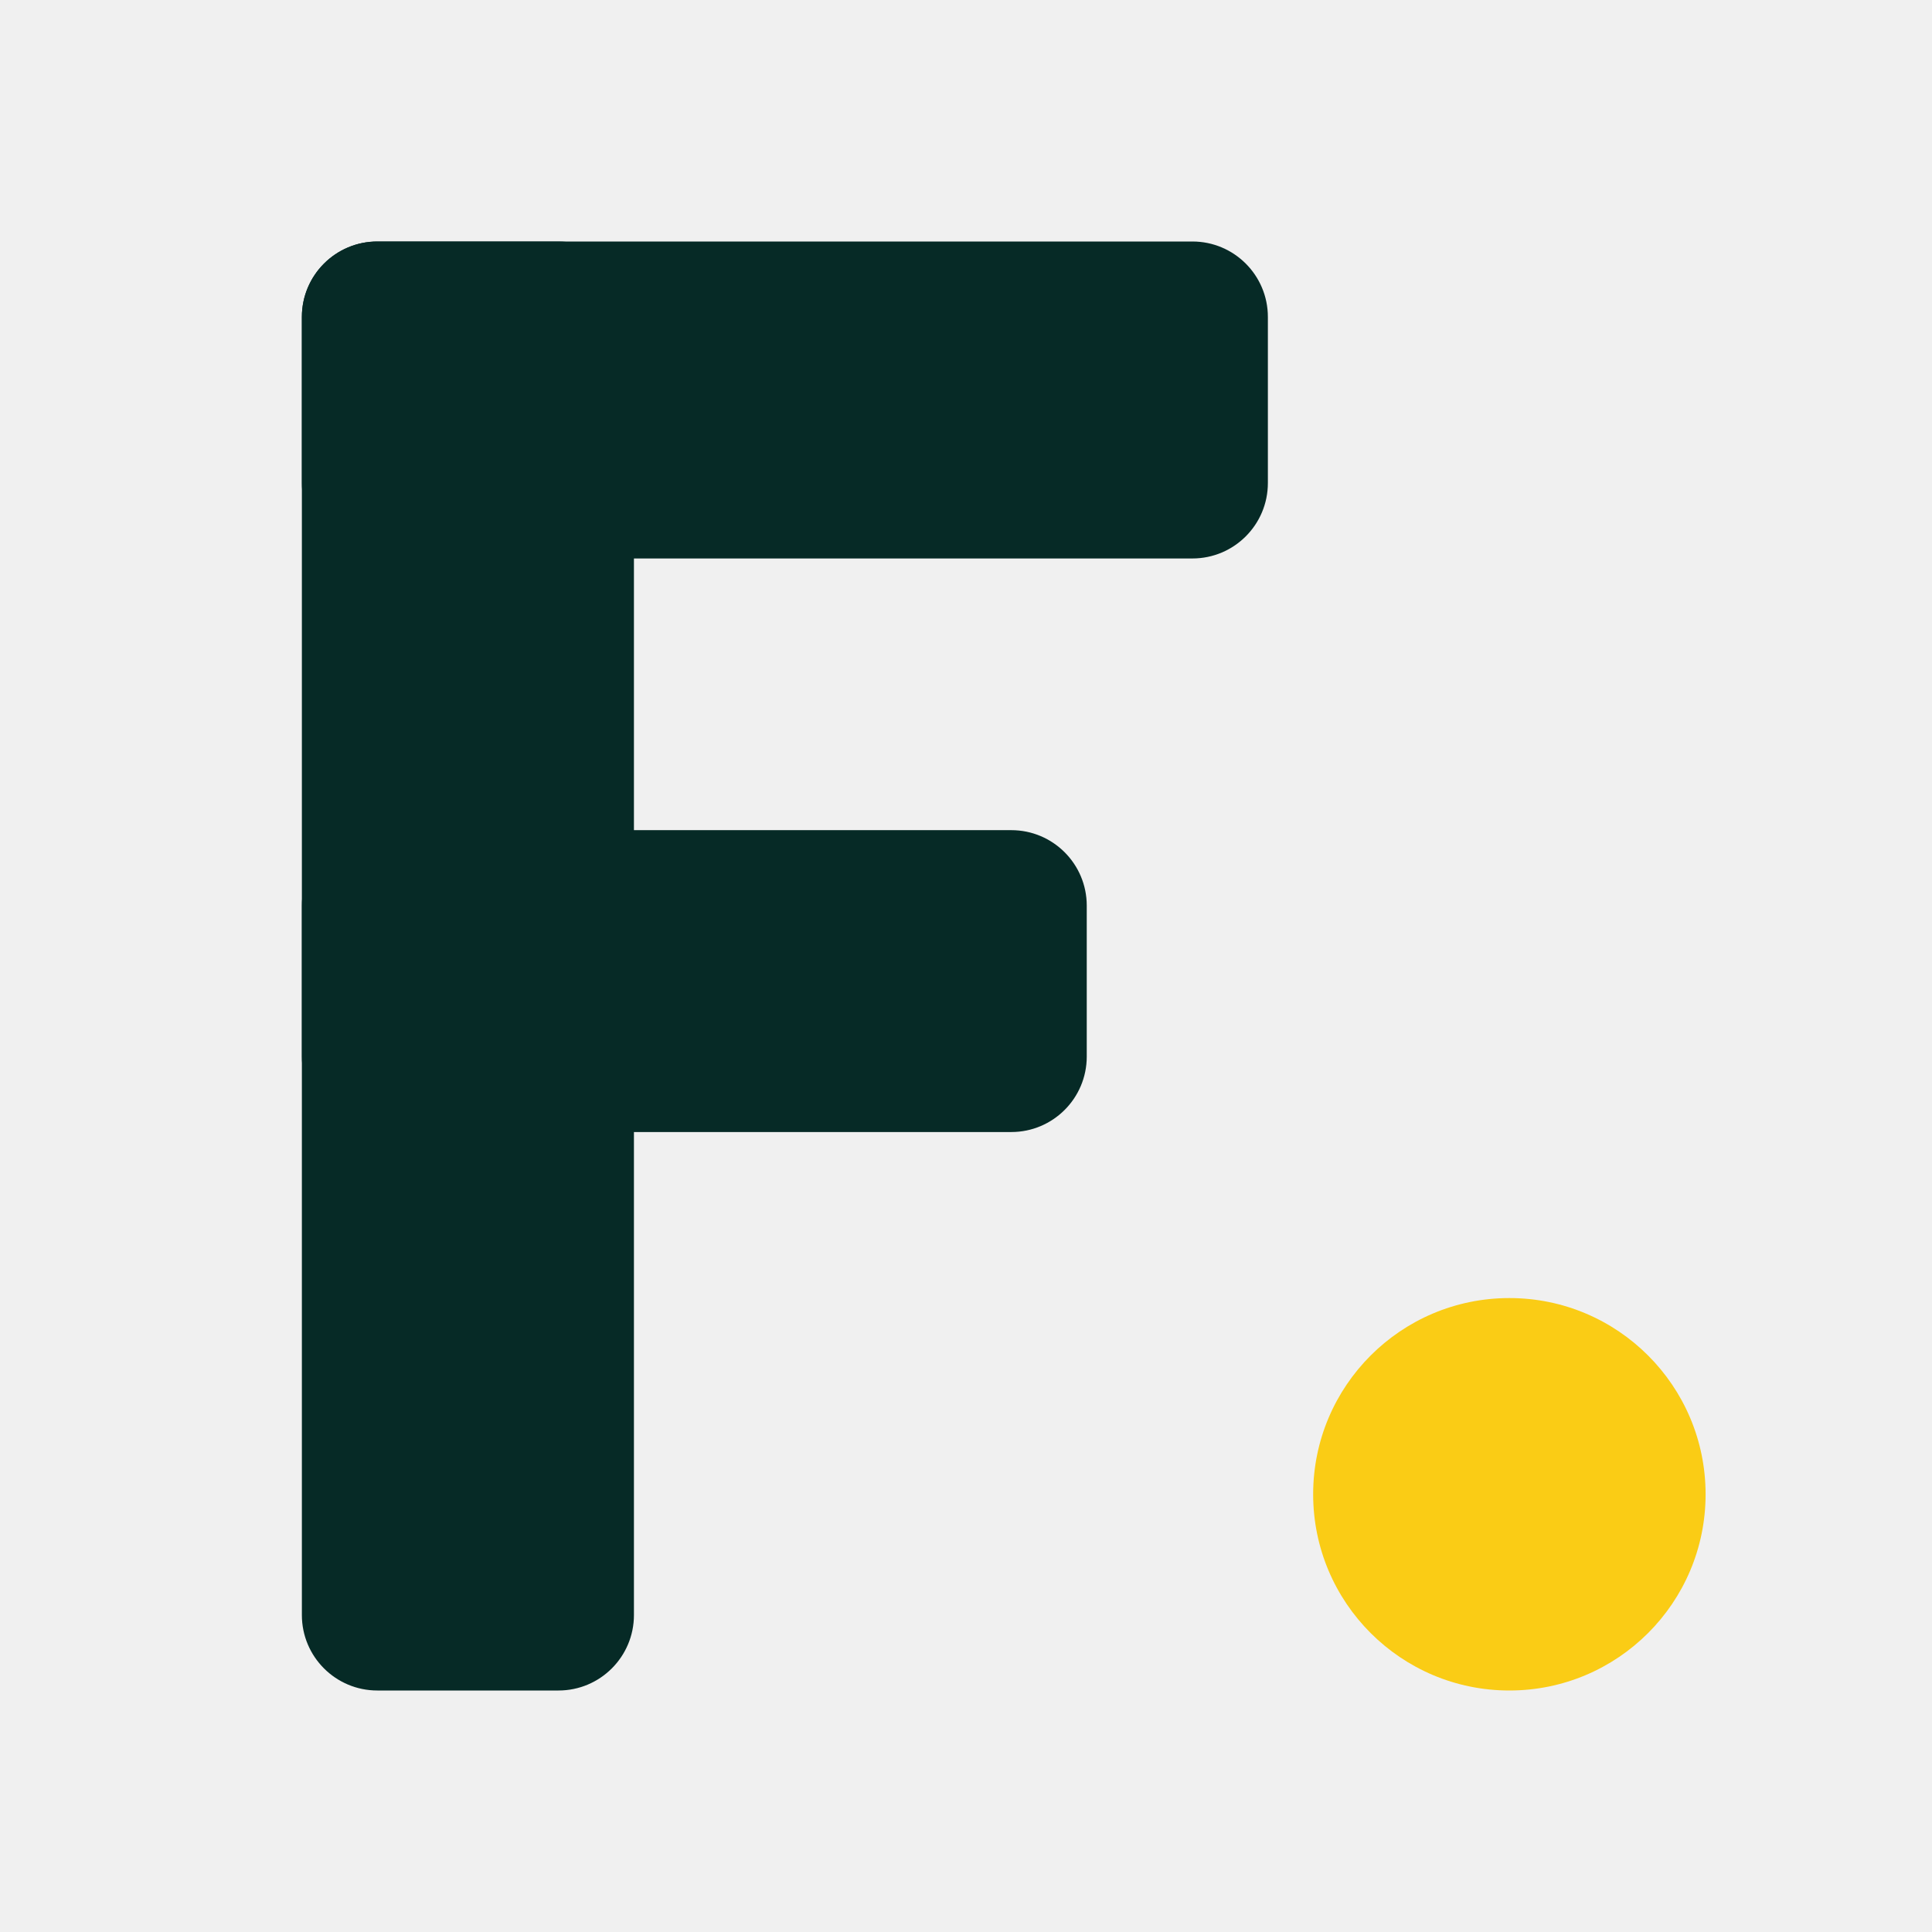
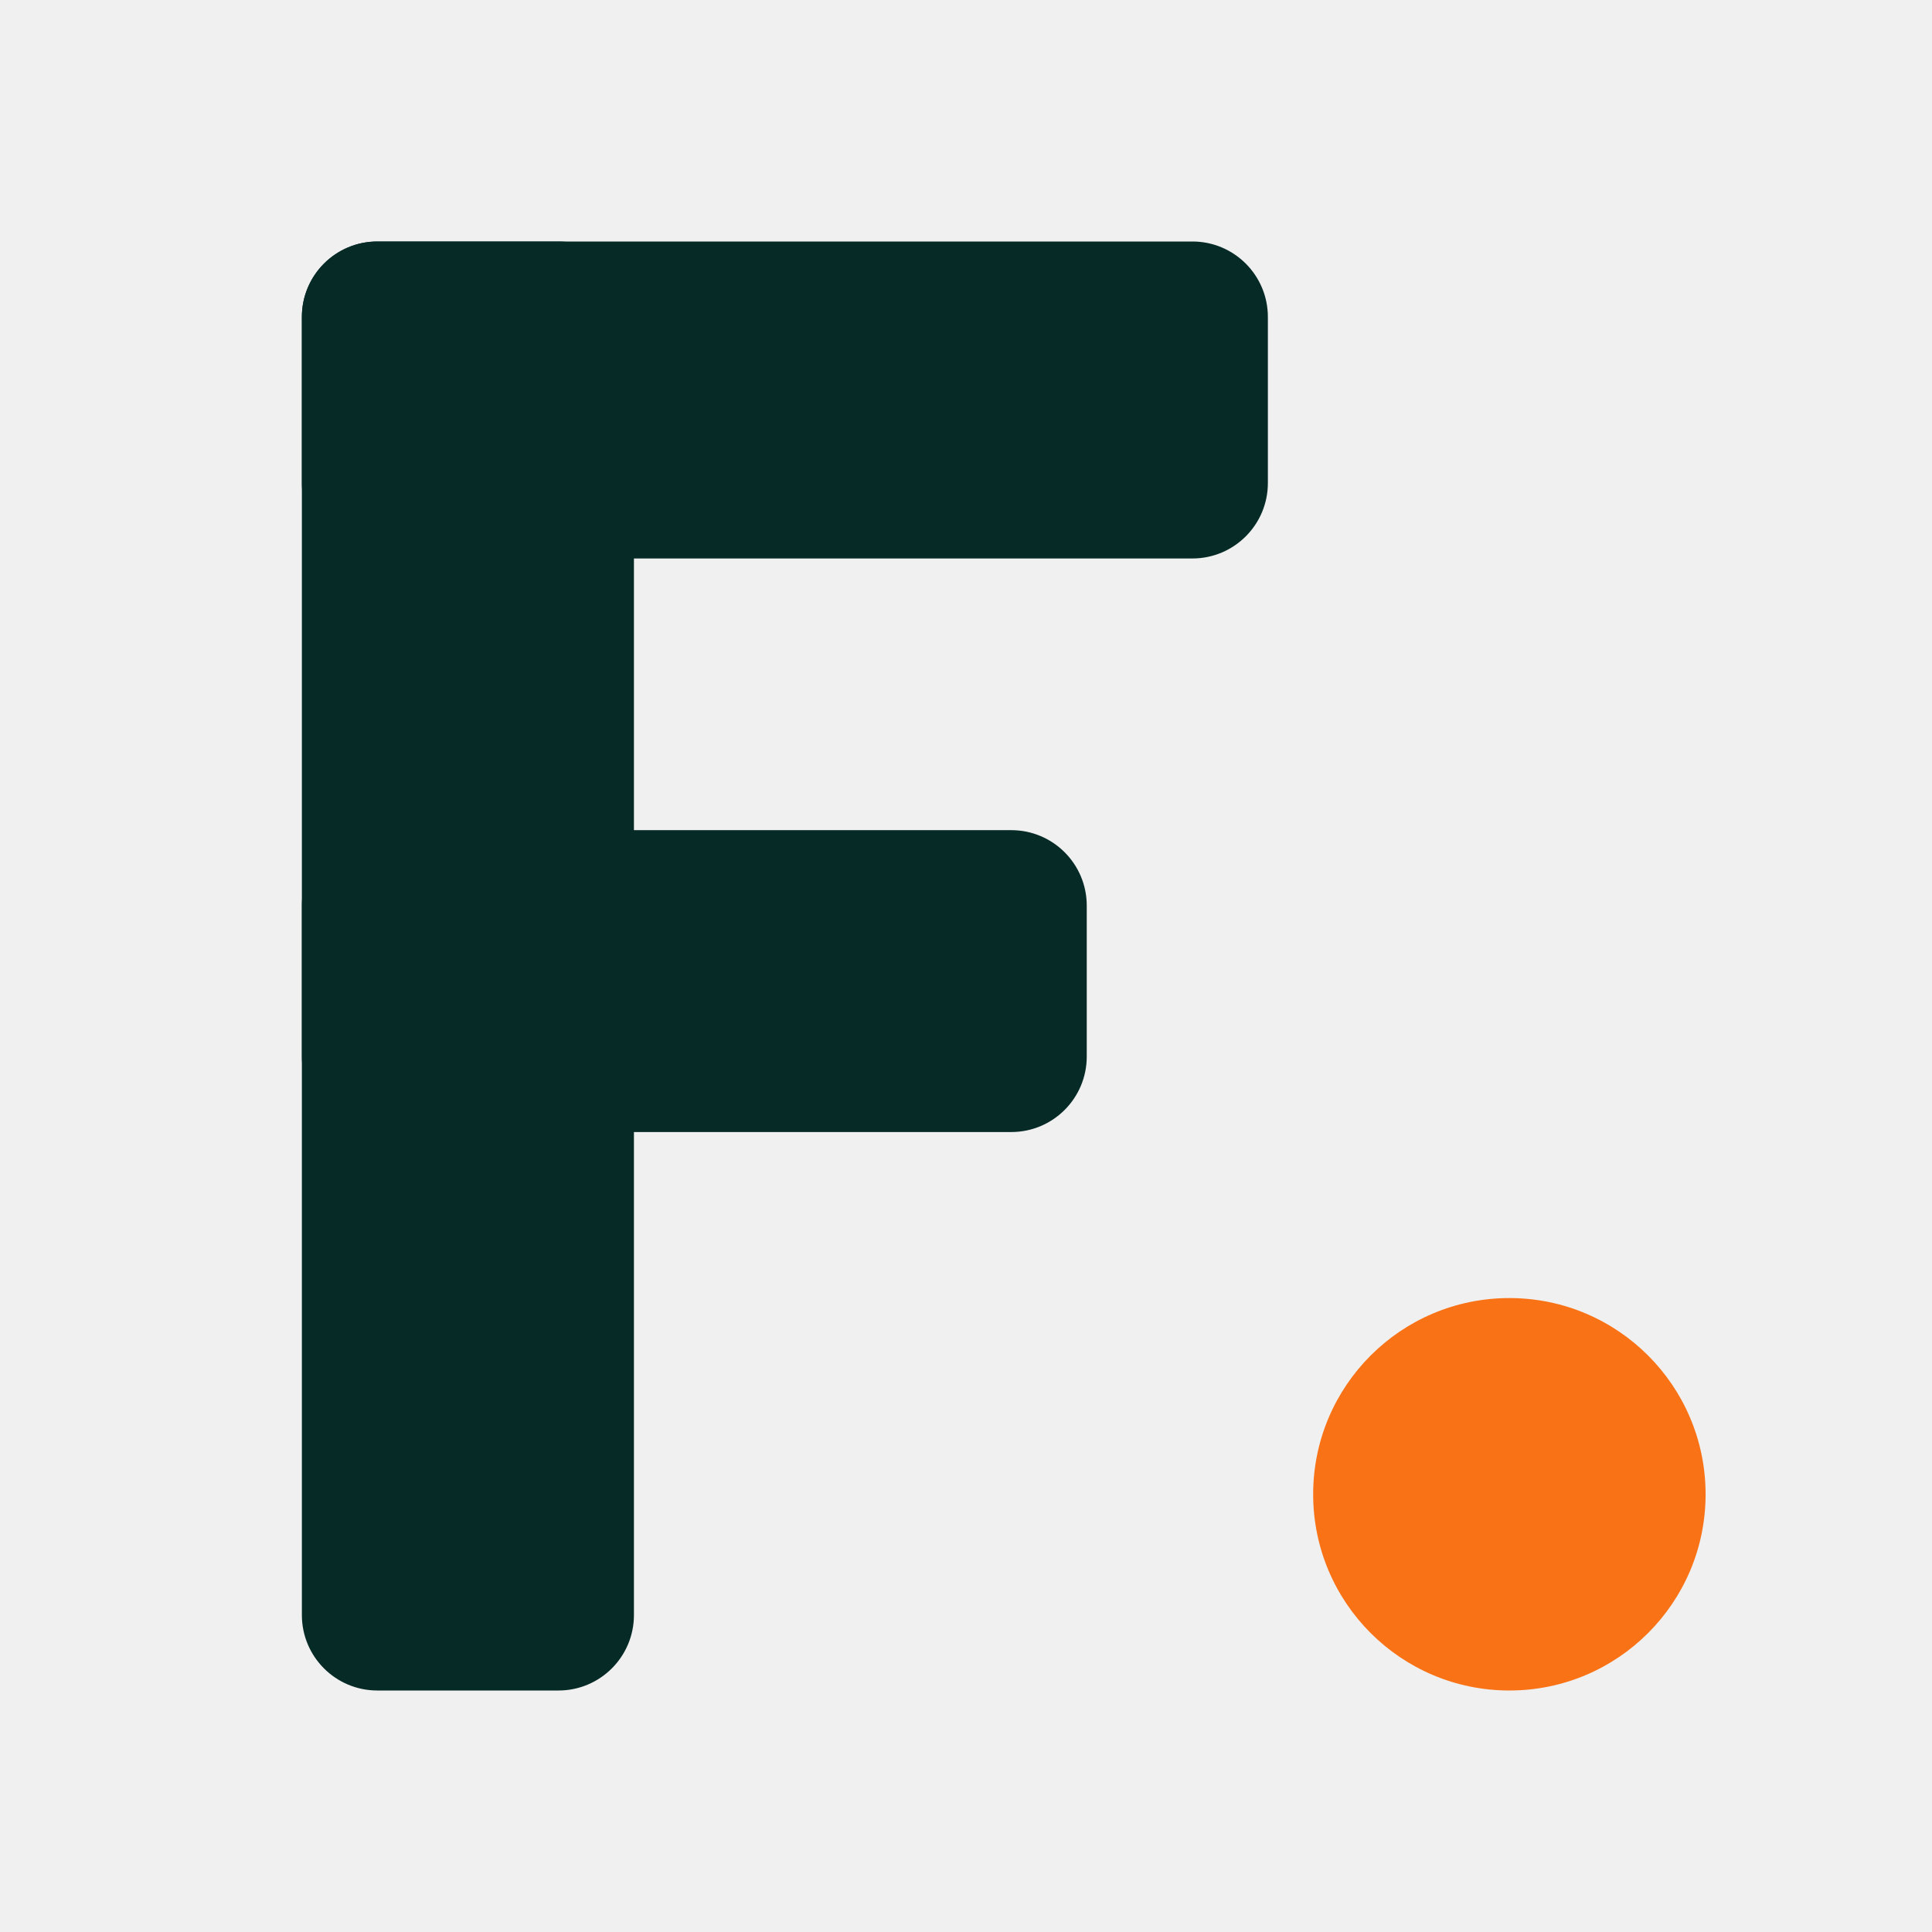
<svg xmlns="http://www.w3.org/2000/svg" viewBox="0 0 64 64" width="128" height="128" role="img" aria-label="F.">
  <style>.f{fill:#062A26}@media (prefers-color-scheme:dark){.f{fill:#FFFFFF}}</style>
  <g class="f">
    <rect x="10" y="8" width="11" height="48" rx="2.5" />
    <rect x="10" y="8" width="32" height="10.5" rx="2.5" />
    <rect x="10" y="27.5" width="26" height="10" rx="2.5" />
  </g>
-   <circle cx="50" cy="49.5" r="6.5" fill="#FACC15" />
+   <circle cx="50" cy="49.5" r="6.5" fill="#F97316" />
</svg>
